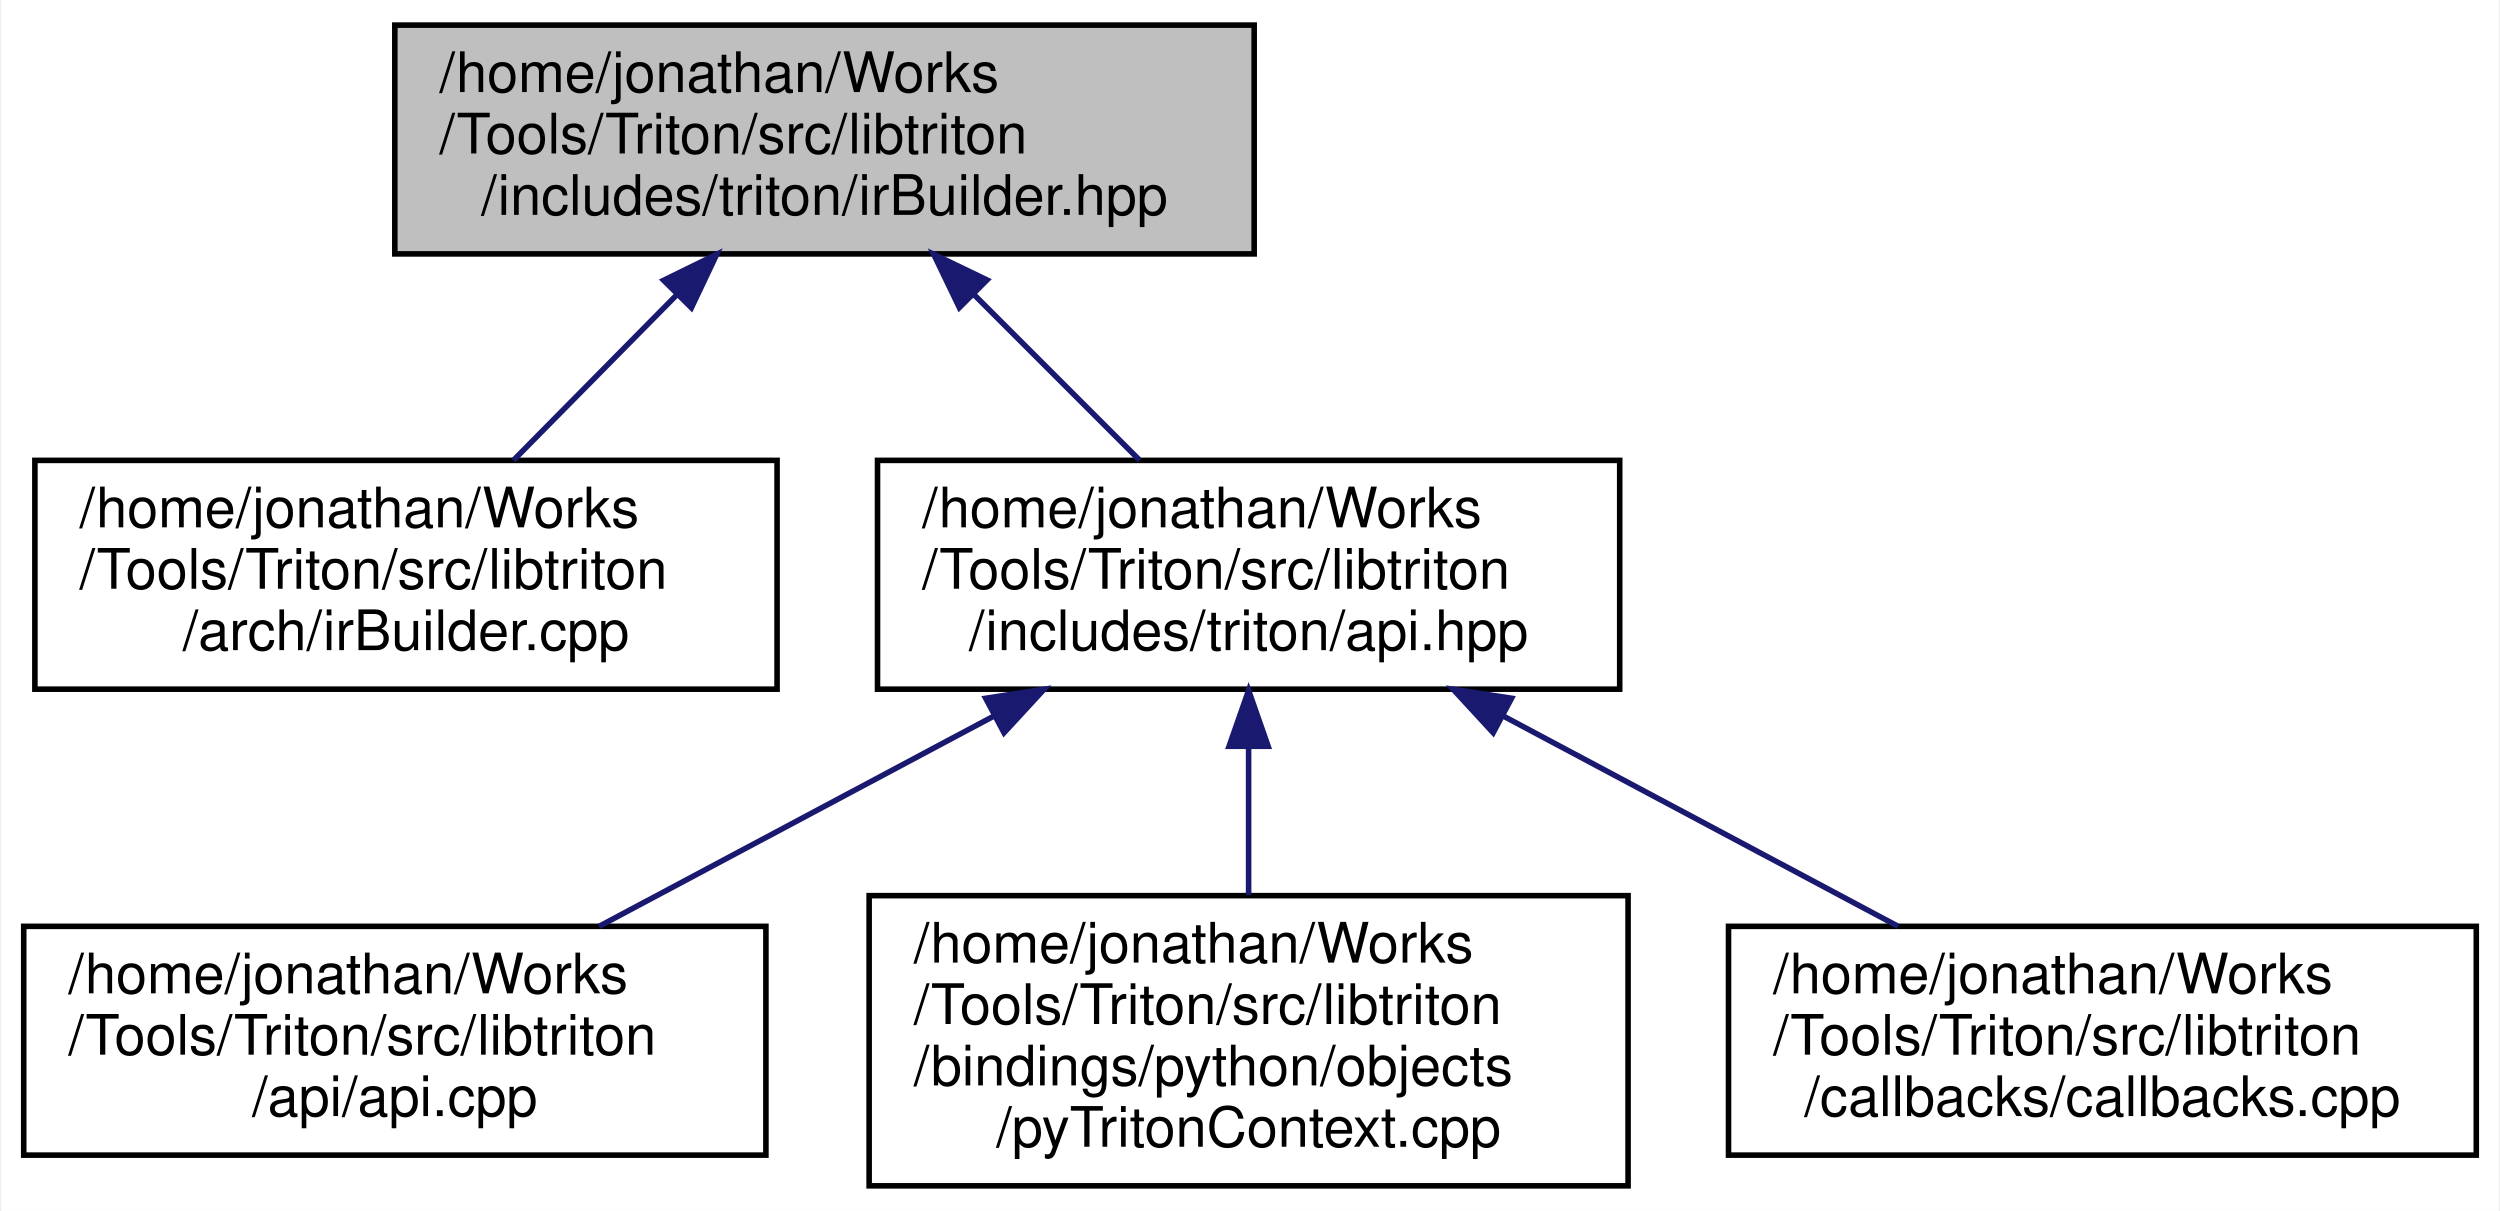
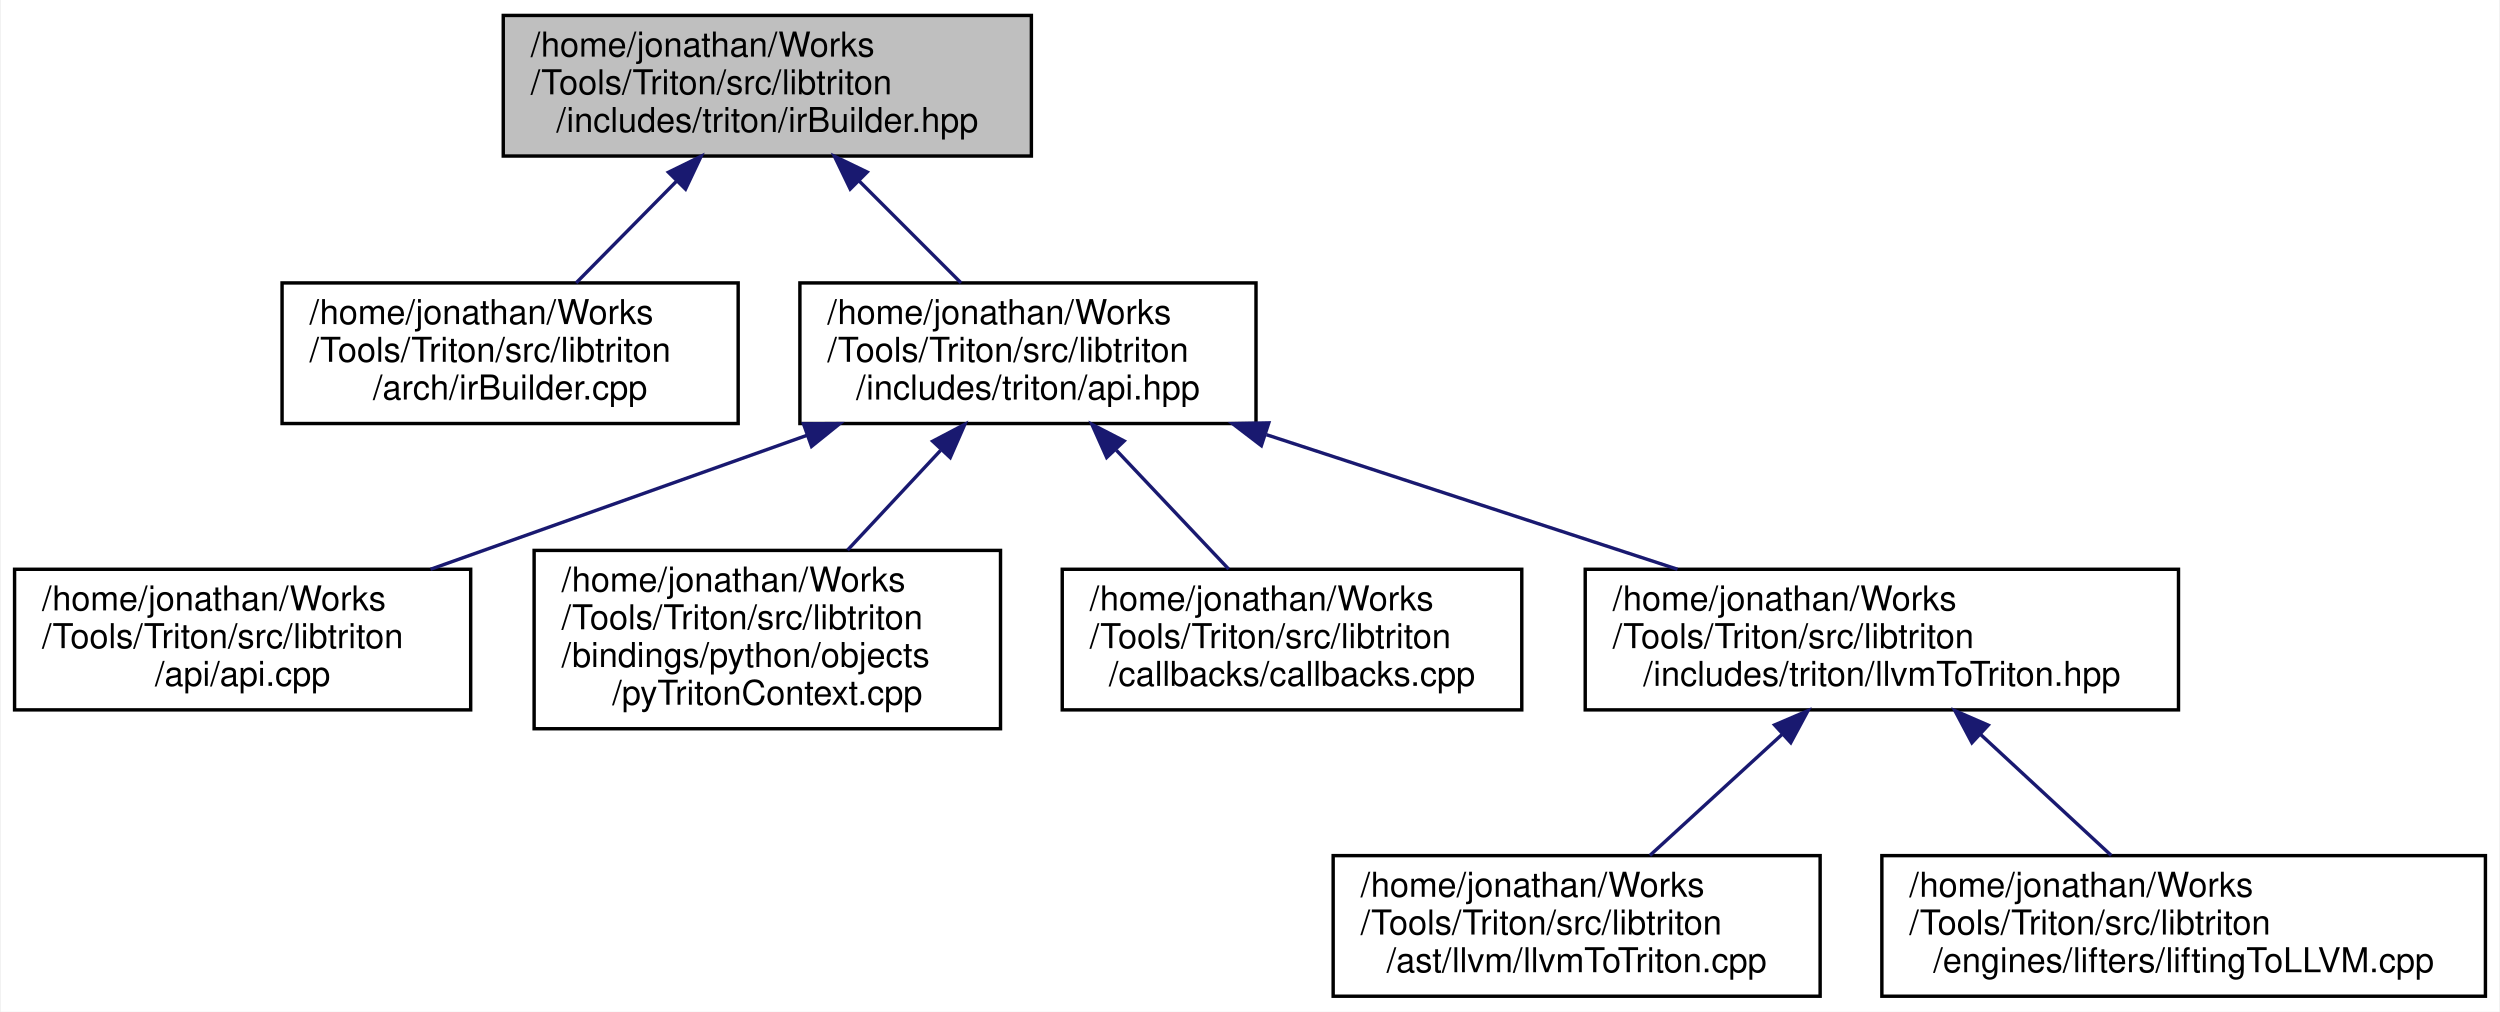
- <svg xmlns="http://www.w3.org/2000/svg" xmlns:xlink="http://www.w3.org/1999/xlink" width="448pt" height="217pt" viewBox="0.00 0.00 447.50 217.00">
-   <g id="graph0" class="graph" transform="scale(1 1) rotate(0) translate(4 213)">
-     <polygon fill="white" stroke="transparent" points="-4,4 -4,-213 443.5,-213 443.5,4 -4,4" />
+ <svg xmlns="http://www.w3.org/2000/svg" xmlns:xlink="http://www.w3.org/1999/xlink" width="729pt" height="295pt" viewBox="0.00 0.00 728.50 295.00">
+   <g id="graph0" class="graph" transform="scale(1 1) rotate(0) translate(4 291)">
+     <polygon fill="white" stroke="transparent" points="-4,4 -4,-291 724.5,-291 724.5,4 -4,4" />
    <g id="node1" class="node">
      <g id="a_node1">
        <a xlink:title=" ">
-           <polygon fill="#bfbfbf" stroke="black" points="66.5,-167.5 66.5,-208.5 220.5,-208.5 220.5,-167.5 66.5,-167.5" />
-           <text text-anchor="start" x="74.5" y="-196.5" font-family="Helvetica,sans-Serif" font-size="10.00">/home/jonathan/Works</text>
-           <text text-anchor="start" x="74.5" y="-185.5" font-family="Helvetica,sans-Serif" font-size="10.00">/Tools/Triton/src/libtriton</text>
-           <text text-anchor="middle" x="143.5" y="-174.5" font-family="Helvetica,sans-Serif" font-size="10.00">/includes/triton/irBuilder.hpp</text>
+           <polygon fill="#bfbfbf" stroke="black" points="142.5,-245.5 142.5,-286.5 296.5,-286.5 296.5,-245.5 142.5,-245.5" />
+           <text text-anchor="start" x="150.5" y="-274.5" font-family="Helvetica,sans-Serif" font-size="10.00">/home/jonathan/Works</text>
+           <text text-anchor="start" x="150.5" y="-263.5" font-family="Helvetica,sans-Serif" font-size="10.00">/Tools/Triton/src/libtriton</text>
+           <text text-anchor="middle" x="219.5" y="-252.5" font-family="Helvetica,sans-Serif" font-size="10.00">/includes/triton/irBuilder.hpp</text>
        </a>
      </g>
    </g>
    <g id="node2" class="node">
      <g id="a_node2">
        <a xlink:href="irBuilder_8cpp.html" target="_top" xlink:title=" ">
-           <polygon fill="white" stroke="black" points="2,-89.5 2,-130.5 135,-130.5 135,-89.5 2,-89.5" />
-           <text text-anchor="start" x="10" y="-118.5" font-family="Helvetica,sans-Serif" font-size="10.00">/home/jonathan/Works</text>
-           <text text-anchor="start" x="10" y="-107.5" font-family="Helvetica,sans-Serif" font-size="10.00">/Tools/Triton/src/libtriton</text>
-           <text text-anchor="middle" x="68.5" y="-96.5" font-family="Helvetica,sans-Serif" font-size="10.00">/arch/irBuilder.cpp</text>
+           <polygon fill="white" stroke="black" points="78,-167.5 78,-208.5 211,-208.5 211,-167.5 78,-167.5" />
+           <text text-anchor="start" x="86" y="-196.5" font-family="Helvetica,sans-Serif" font-size="10.00">/home/jonathan/Works</text>
+           <text text-anchor="start" x="86" y="-185.5" font-family="Helvetica,sans-Serif" font-size="10.00">/Tools/Triton/src/libtriton</text>
+           <text text-anchor="middle" x="144.5" y="-174.5" font-family="Helvetica,sans-Serif" font-size="10.00">/arch/irBuilder.cpp</text>
        </a>
      </g>
    </g>
    <g id="edge1" class="edge">
-       <path fill="none" stroke="midnightblue" d="M117.06,-160.2C107.4,-150.42 96.66,-139.54 87.75,-130.51" />
-       <polygon fill="midnightblue" stroke="midnightblue" points="114.67,-162.77 124.19,-167.43 119.65,-157.85 114.67,-162.77" />
+       <path fill="none" stroke="midnightblue" d="M193.06,-238.2C183.4,-228.42 172.66,-217.54 163.75,-208.51" />
+       <polygon fill="midnightblue" stroke="midnightblue" points="190.67,-240.77 200.19,-245.43 195.65,-235.85 190.67,-240.77" />
    </g>
    <g id="node3" class="node">
      <g id="a_node3">
        <a xlink:href="api_8hpp.html" target="_top" xlink:title=" ">
-           <polygon fill="white" stroke="black" points="153,-89.5 153,-130.5 286,-130.5 286,-89.5 153,-89.5" />
-           <text text-anchor="start" x="161" y="-118.5" font-family="Helvetica,sans-Serif" font-size="10.00">/home/jonathan/Works</text>
-           <text text-anchor="start" x="161" y="-107.5" font-family="Helvetica,sans-Serif" font-size="10.00">/Tools/Triton/src/libtriton</text>
-           <text text-anchor="middle" x="219.5" y="-96.5" font-family="Helvetica,sans-Serif" font-size="10.00">/includes/triton/api.hpp</text>
+           <polygon fill="white" stroke="black" points="229,-167.5 229,-208.5 362,-208.5 362,-167.5 229,-167.5" />
+           <text text-anchor="start" x="237" y="-196.5" font-family="Helvetica,sans-Serif" font-size="10.00">/home/jonathan/Works</text>
+           <text text-anchor="start" x="237" y="-185.5" font-family="Helvetica,sans-Serif" font-size="10.00">/Tools/Triton/src/libtriton</text>
+           <text text-anchor="middle" x="295.5" y="-174.5" font-family="Helvetica,sans-Serif" font-size="10.00">/includes/triton/api.hpp</text>
        </a>
      </g>
    </g>
    <g id="edge2" class="edge">
-       <path fill="none" stroke="midnightblue" d="M170.3,-160.2C180.08,-150.42 190.96,-139.54 199.99,-130.51" />
-       <polygon fill="midnightblue" stroke="midnightblue" points="167.67,-157.88 163.07,-167.43 172.62,-162.83 167.67,-157.88" />
+       <path fill="none" stroke="midnightblue" d="M246.3,-238.2C256.08,-228.42 266.96,-217.54 275.99,-208.51" />
+       <polygon fill="midnightblue" stroke="midnightblue" points="243.67,-235.88 239.07,-245.43 248.62,-240.83 243.67,-235.88" />
    </g>
    <g id="node4" class="node">
      <g id="a_node4">
        <a xlink:href="api_8cpp.html" target="_top" xlink:title=" ">
-           <polygon fill="white" stroke="black" points="0,-6 0,-47 133,-47 133,-6 0,-6" />
-           <text text-anchor="start" x="8" y="-35" font-family="Helvetica,sans-Serif" font-size="10.00">/home/jonathan/Works</text>
-           <text text-anchor="start" x="8" y="-24" font-family="Helvetica,sans-Serif" font-size="10.00">/Tools/Triton/src/libtriton</text>
-           <text text-anchor="middle" x="66.5" y="-13" font-family="Helvetica,sans-Serif" font-size="10.00">/api/api.cpp</text>
+           <polygon fill="white" stroke="black" points="0,-84 0,-125 133,-125 133,-84 0,-84" />
+           <text text-anchor="start" x="8" y="-113" font-family="Helvetica,sans-Serif" font-size="10.00">/home/jonathan/Works</text>
+           <text text-anchor="start" x="8" y="-102" font-family="Helvetica,sans-Serif" font-size="10.00">/Tools/Triton/src/libtriton</text>
+           <text text-anchor="middle" x="66.5" y="-91" font-family="Helvetica,sans-Serif" font-size="10.00">/api/api.cpp</text>
        </a>
      </g>
    </g>
    <g id="edge3" class="edge">
-       <path fill="none" stroke="midnightblue" d="M173.79,-84.65C151.2,-72.62 124.32,-58.3 103.11,-47" />
-       <polygon fill="midnightblue" stroke="midnightblue" points="172.38,-87.87 182.85,-89.48 175.67,-81.69 172.38,-87.87" />
+       <path fill="none" stroke="midnightblue" d="M231.11,-164.08C196.51,-151.77 154.31,-136.75 121.3,-125" />
+       <polygon fill="midnightblue" stroke="midnightblue" points="230.05,-167.42 240.65,-167.48 232.4,-160.83 230.05,-167.42" />
    </g>
    <g id="node5" class="node">
      <g id="a_node5">
        <a xlink:href="pyTritonContext_8cpp.html" target="_top" xlink:title=" ">
-           <polygon fill="white" stroke="black" points="151.5,-0.5 151.5,-52.5 287.5,-52.5 287.5,-0.5 151.5,-0.5" />
-           <text text-anchor="start" x="159.5" y="-40.5" font-family="Helvetica,sans-Serif" font-size="10.00">/home/jonathan/Works</text>
-           <text text-anchor="start" x="159.5" y="-29.5" font-family="Helvetica,sans-Serif" font-size="10.00">/Tools/Triton/src/libtriton</text>
-           <text text-anchor="start" x="159.5" y="-18.5" font-family="Helvetica,sans-Serif" font-size="10.00">/bindings/python/objects</text>
-           <text text-anchor="middle" x="219.5" y="-7.5" font-family="Helvetica,sans-Serif" font-size="10.00">/pyTritonContext.cpp</text>
+           <polygon fill="white" stroke="black" points="151.5,-78.5 151.5,-130.5 287.5,-130.5 287.5,-78.5 151.5,-78.5" />
+           <text text-anchor="start" x="159.5" y="-118.5" font-family="Helvetica,sans-Serif" font-size="10.00">/home/jonathan/Works</text>
+           <text text-anchor="start" x="159.5" y="-107.5" font-family="Helvetica,sans-Serif" font-size="10.00">/Tools/Triton/src/libtriton</text>
+           <text text-anchor="start" x="159.5" y="-96.5" font-family="Helvetica,sans-Serif" font-size="10.00">/bindings/python/objects</text>
+           <text text-anchor="middle" x="219.5" y="-85.5" font-family="Helvetica,sans-Serif" font-size="10.00">/pyTritonContext.cpp</text>
        </a>
      </g>
    </g>
    <g id="edge4" class="edge">
-       <path fill="none" stroke="midnightblue" d="M219.5,-79.12C219.5,-70.41 219.5,-60.99 219.5,-52.61" />
-       <polygon fill="midnightblue" stroke="midnightblue" points="216,-79.27 219.5,-89.27 223,-79.27 216,-79.27" />
+       <path fill="none" stroke="midnightblue" d="M270.03,-159.68C261.26,-150.29 251.5,-139.82 242.91,-130.61" />
+       <polygon fill="midnightblue" stroke="midnightblue" points="267.72,-162.34 277.1,-167.27 272.84,-157.57 267.72,-162.34" />
    </g>
    <g id="node6" class="node">
      <g id="a_node6">
        <a xlink:href="callbacks_8cpp.html" target="_top" xlink:title=" ">
-           <polygon fill="white" stroke="black" points="305.5,-6 305.5,-47 439.5,-47 439.5,-6 305.5,-6" />
-           <text text-anchor="start" x="313.5" y="-35" font-family="Helvetica,sans-Serif" font-size="10.00">/home/jonathan/Works</text>
-           <text text-anchor="start" x="313.5" y="-24" font-family="Helvetica,sans-Serif" font-size="10.00">/Tools/Triton/src/libtriton</text>
-           <text text-anchor="middle" x="372.5" y="-13" font-family="Helvetica,sans-Serif" font-size="10.00">/callbacks/callbacks.cpp</text>
+           <polygon fill="white" stroke="black" points="305.5,-84 305.5,-125 439.5,-125 439.5,-84 305.5,-84" />
+           <text text-anchor="start" x="313.5" y="-113" font-family="Helvetica,sans-Serif" font-size="10.00">/home/jonathan/Works</text>
+           <text text-anchor="start" x="313.5" y="-102" font-family="Helvetica,sans-Serif" font-size="10.00">/Tools/Triton/src/libtriton</text>
+           <text text-anchor="middle" x="372.5" y="-91" font-family="Helvetica,sans-Serif" font-size="10.00">/callbacks/callbacks.cpp</text>
        </a>
      </g>
    </g>
    <g id="edge5" class="edge">
-       <path fill="none" stroke="midnightblue" d="M265.21,-84.65C287.8,-72.62 314.68,-58.3 335.89,-47" />
-       <polygon fill="midnightblue" stroke="midnightblue" points="263.33,-81.69 256.15,-89.48 266.62,-87.87 263.33,-81.69" />
+       <path fill="none" stroke="midnightblue" d="M321.28,-159.71C332.01,-148.36 344.22,-135.43 354.03,-125.05" />
+       <polygon fill="midnightblue" stroke="midnightblue" points="318.46,-157.6 314.14,-167.27 323.55,-162.41 318.46,-157.6" />
+     </g>
+     <g id="node7" class="node">
+       <g id="a_node7">
+         <a xlink:href="llvmToTriton_8hpp.html" target="_top" xlink:title=" ">
+           <polygon fill="white" stroke="black" points="458,-84 458,-125 631,-125 631,-84 458,-84" />
+           <text text-anchor="start" x="466" y="-113" font-family="Helvetica,sans-Serif" font-size="10.00">/home/jonathan/Works</text>
+           <text text-anchor="start" x="466" y="-102" font-family="Helvetica,sans-Serif" font-size="10.00">/Tools/Triton/src/libtriton</text>
+           <text text-anchor="middle" x="544.5" y="-91" font-family="Helvetica,sans-Serif" font-size="10.00">/includes/triton/llvmToTriton.hpp</text>
+         </a>
+       </g>
+     </g>
+     <g id="edge6" class="edge">
+       <path fill="none" stroke="midnightblue" d="M365.04,-164.24C402.74,-151.9 448.87,-136.8 484.91,-125" />
+       <polygon fill="midnightblue" stroke="midnightblue" points="363.56,-161.04 355.14,-167.48 365.73,-167.69 363.56,-161.04" />
+     </g>
+     <g id="node8" class="node">
+       <g id="a_node8">
+         <a xlink:href="llvmToTriton_8cpp.html" target="_top" xlink:title=" ">
+           <polygon fill="white" stroke="black" points="384.5,-0.5 384.5,-41.5 526.5,-41.5 526.5,-0.5 384.5,-0.5" />
+           <text text-anchor="start" x="392.5" y="-29.5" font-family="Helvetica,sans-Serif" font-size="10.00">/home/jonathan/Works</text>
+           <text text-anchor="start" x="392.5" y="-18.5" font-family="Helvetica,sans-Serif" font-size="10.00">/Tools/Triton/src/libtriton</text>
+           <text text-anchor="middle" x="455.5" y="-7.5" font-family="Helvetica,sans-Serif" font-size="10.00">/ast/llvm/llvmToTriton.cpp</text>
+         </a>
+       </g>
+     </g>
+     <g id="edge7" class="edge">
+       <path fill="none" stroke="midnightblue" d="M515.41,-76.86C502.84,-65.35 488.4,-52.13 476.85,-41.55" />
+       <polygon fill="midnightblue" stroke="midnightblue" points="513.22,-79.6 522.96,-83.77 517.94,-74.44 513.22,-79.6" />
+     </g>
+     <g id="node9" class="node">
+       <g id="a_node9">
+         <a xlink:href="liftingToLLVM_8cpp.html" target="_top" xlink:title=" ">
+           <polygon fill="white" stroke="black" points="544.5,-0.5 544.5,-41.5 720.5,-41.5 720.5,-0.5 544.5,-0.5" />
+           <text text-anchor="start" x="552.5" y="-29.5" font-family="Helvetica,sans-Serif" font-size="10.00">/home/jonathan/Works</text>
+           <text text-anchor="start" x="552.5" y="-18.5" font-family="Helvetica,sans-Serif" font-size="10.00">/Tools/Triton/src/libtriton</text>
+           <text text-anchor="middle" x="632.5" y="-7.5" font-family="Helvetica,sans-Serif" font-size="10.00">/engines/lifters/liftingToLLVM.cpp</text>
+         </a>
+       </g>
+     </g>
+     <g id="edge8" class="edge">
+       <path fill="none" stroke="midnightblue" d="M573.26,-76.86C585.69,-65.35 599.97,-52.13 611.39,-41.55" />
+       <polygon fill="midnightblue" stroke="midnightblue" points="570.76,-74.41 565.8,-83.77 575.52,-79.54 570.76,-74.41" />
    </g>
  </g>
</svg>
